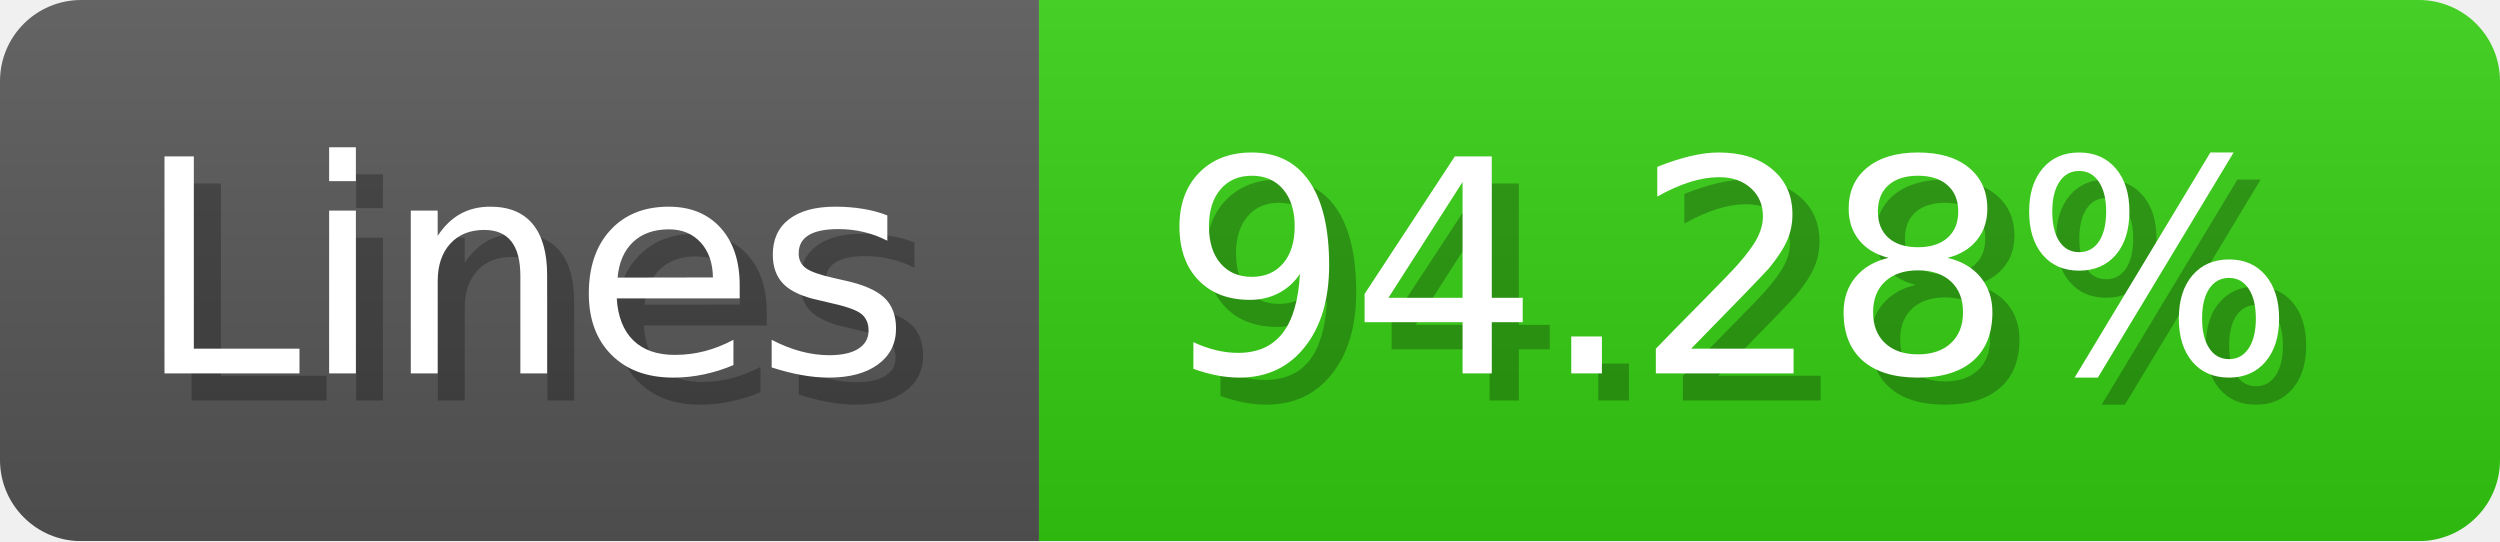
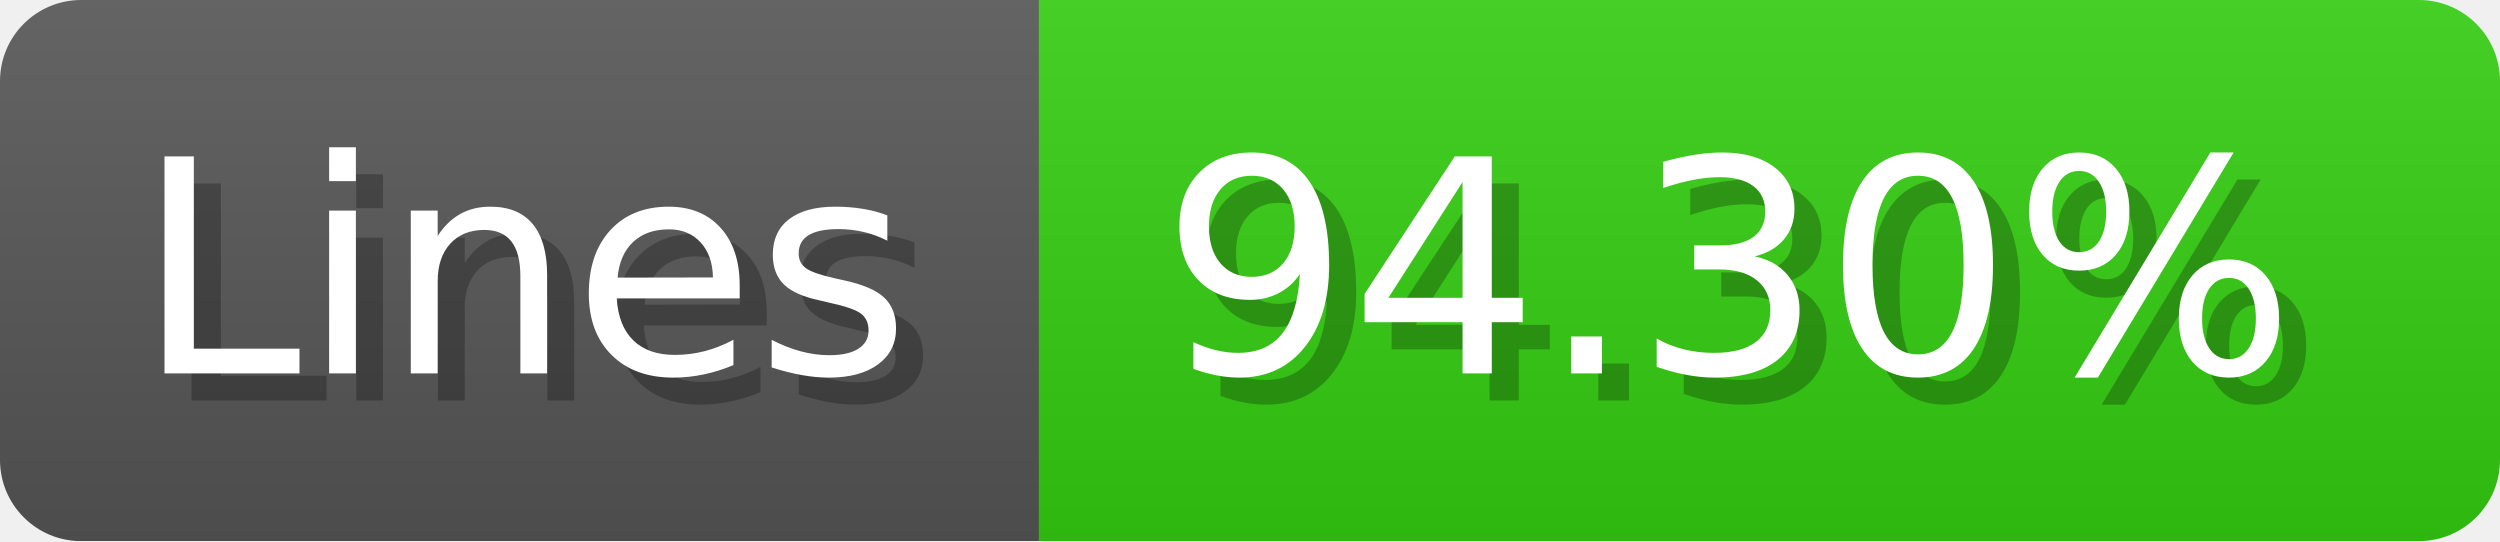
- <svg xmlns="http://www.w3.org/2000/svg" width="92.4" height="20" viewBox="0 0 924 200" role="img" aria-label="Lines: 94.28%">
+ <svg xmlns="http://www.w3.org/2000/svg" width="92.4" height="20" viewBox="0 0 924 200" role="img" aria-label="Lines: 94.30%">
  <linearGradient id="a" x2="0" y2="100%">
    <stop offset="0" stop-opacity=".1" stop-color="#EEE" />
    <stop offset="1" stop-opacity=".1" />
  </linearGradient>
  <mask id="m">
    <rect width="924" height="200" rx="30" fill="#FFF" />
  </mask>
  <g mask="url(#m)">
    <rect width="384" height="200" fill="#555" />
    <rect width="540" height="200" fill="#3C1" x="384" />
    <rect width="924" height="200" fill="url(#a)" />
  </g>
  <g aria-hidden="true" fill="#fff" text-anchor="start" font-family="Verdana,DejaVu Sans,sans-serif" font-size="110">
    <text x="60" y="148" textLength="284" fill="#000" opacity="0.25">Lines</text>
    <text x="50" y="138" textLength="284">Lines</text>
-     <text x="439" y="148" textLength="440" fill="#000" opacity="0.25">94.28%</text>
-     <text x="429" y="138" textLength="440">94.28%</text>
+     <text x="439" y="148" textLength="440" fill="#000" opacity="0.25">94.30%</text>
+     <text x="429" y="138" textLength="440">94.30%</text>
  </g>
</svg>
